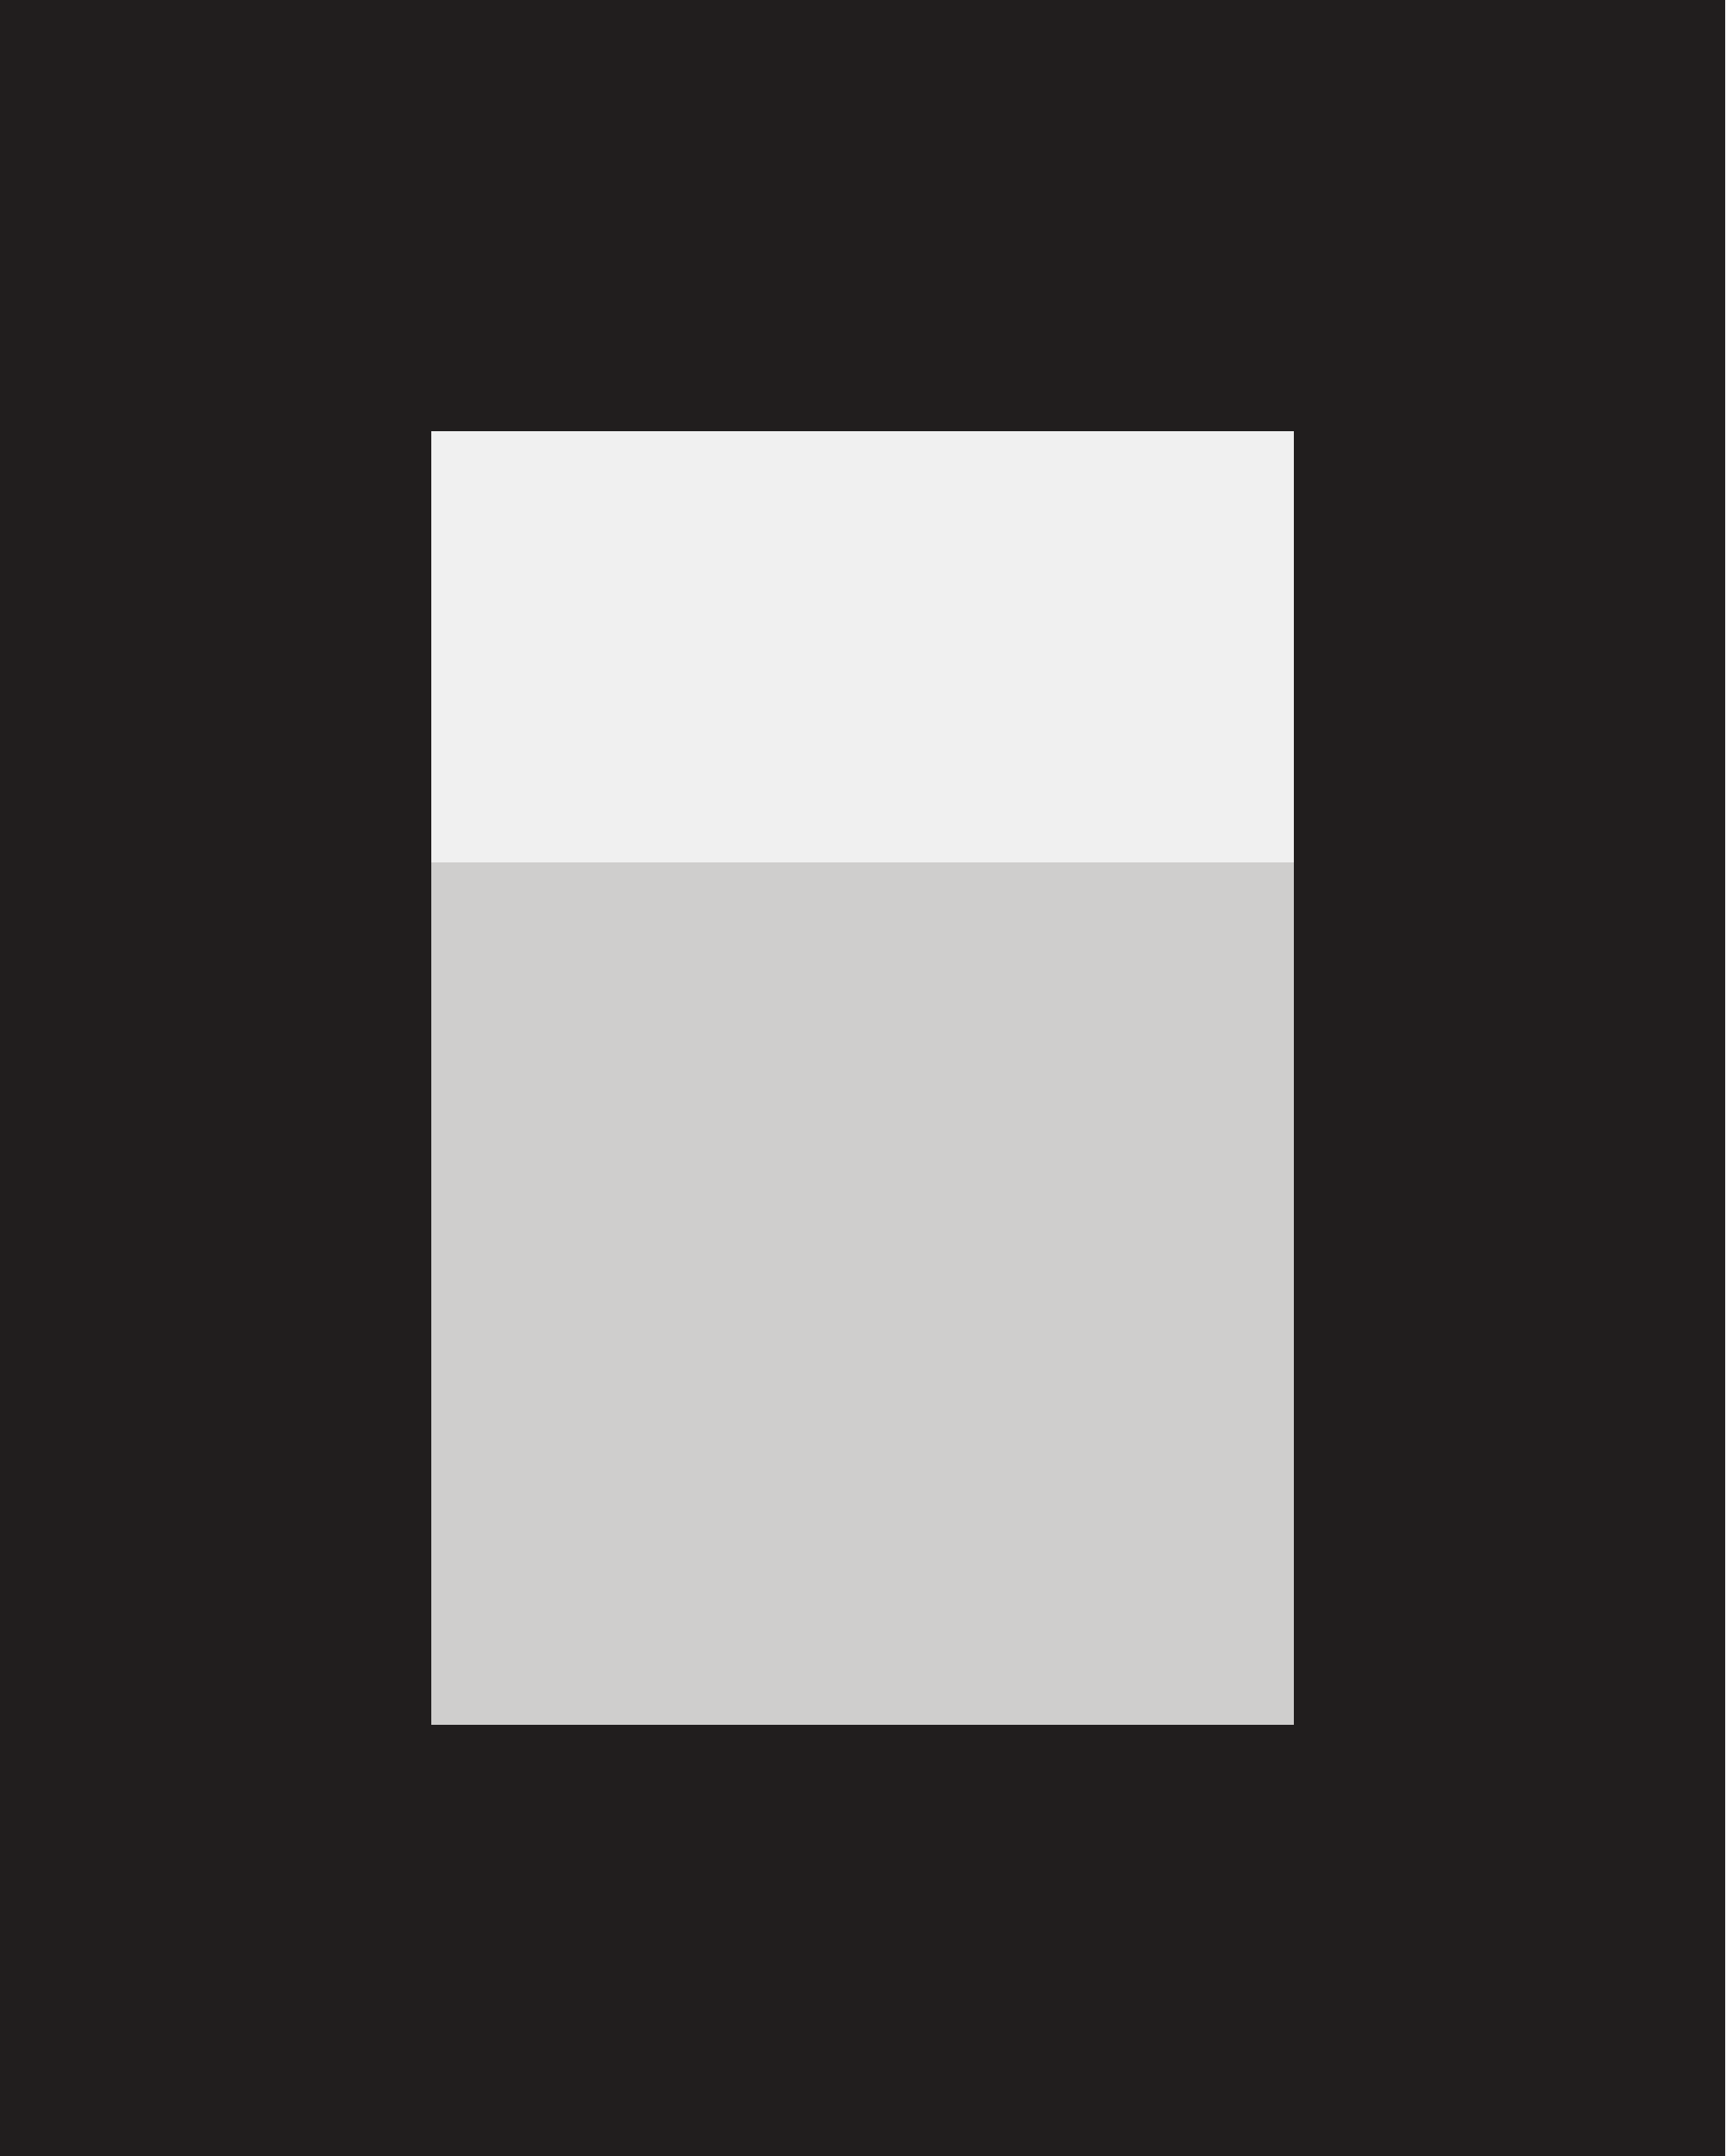
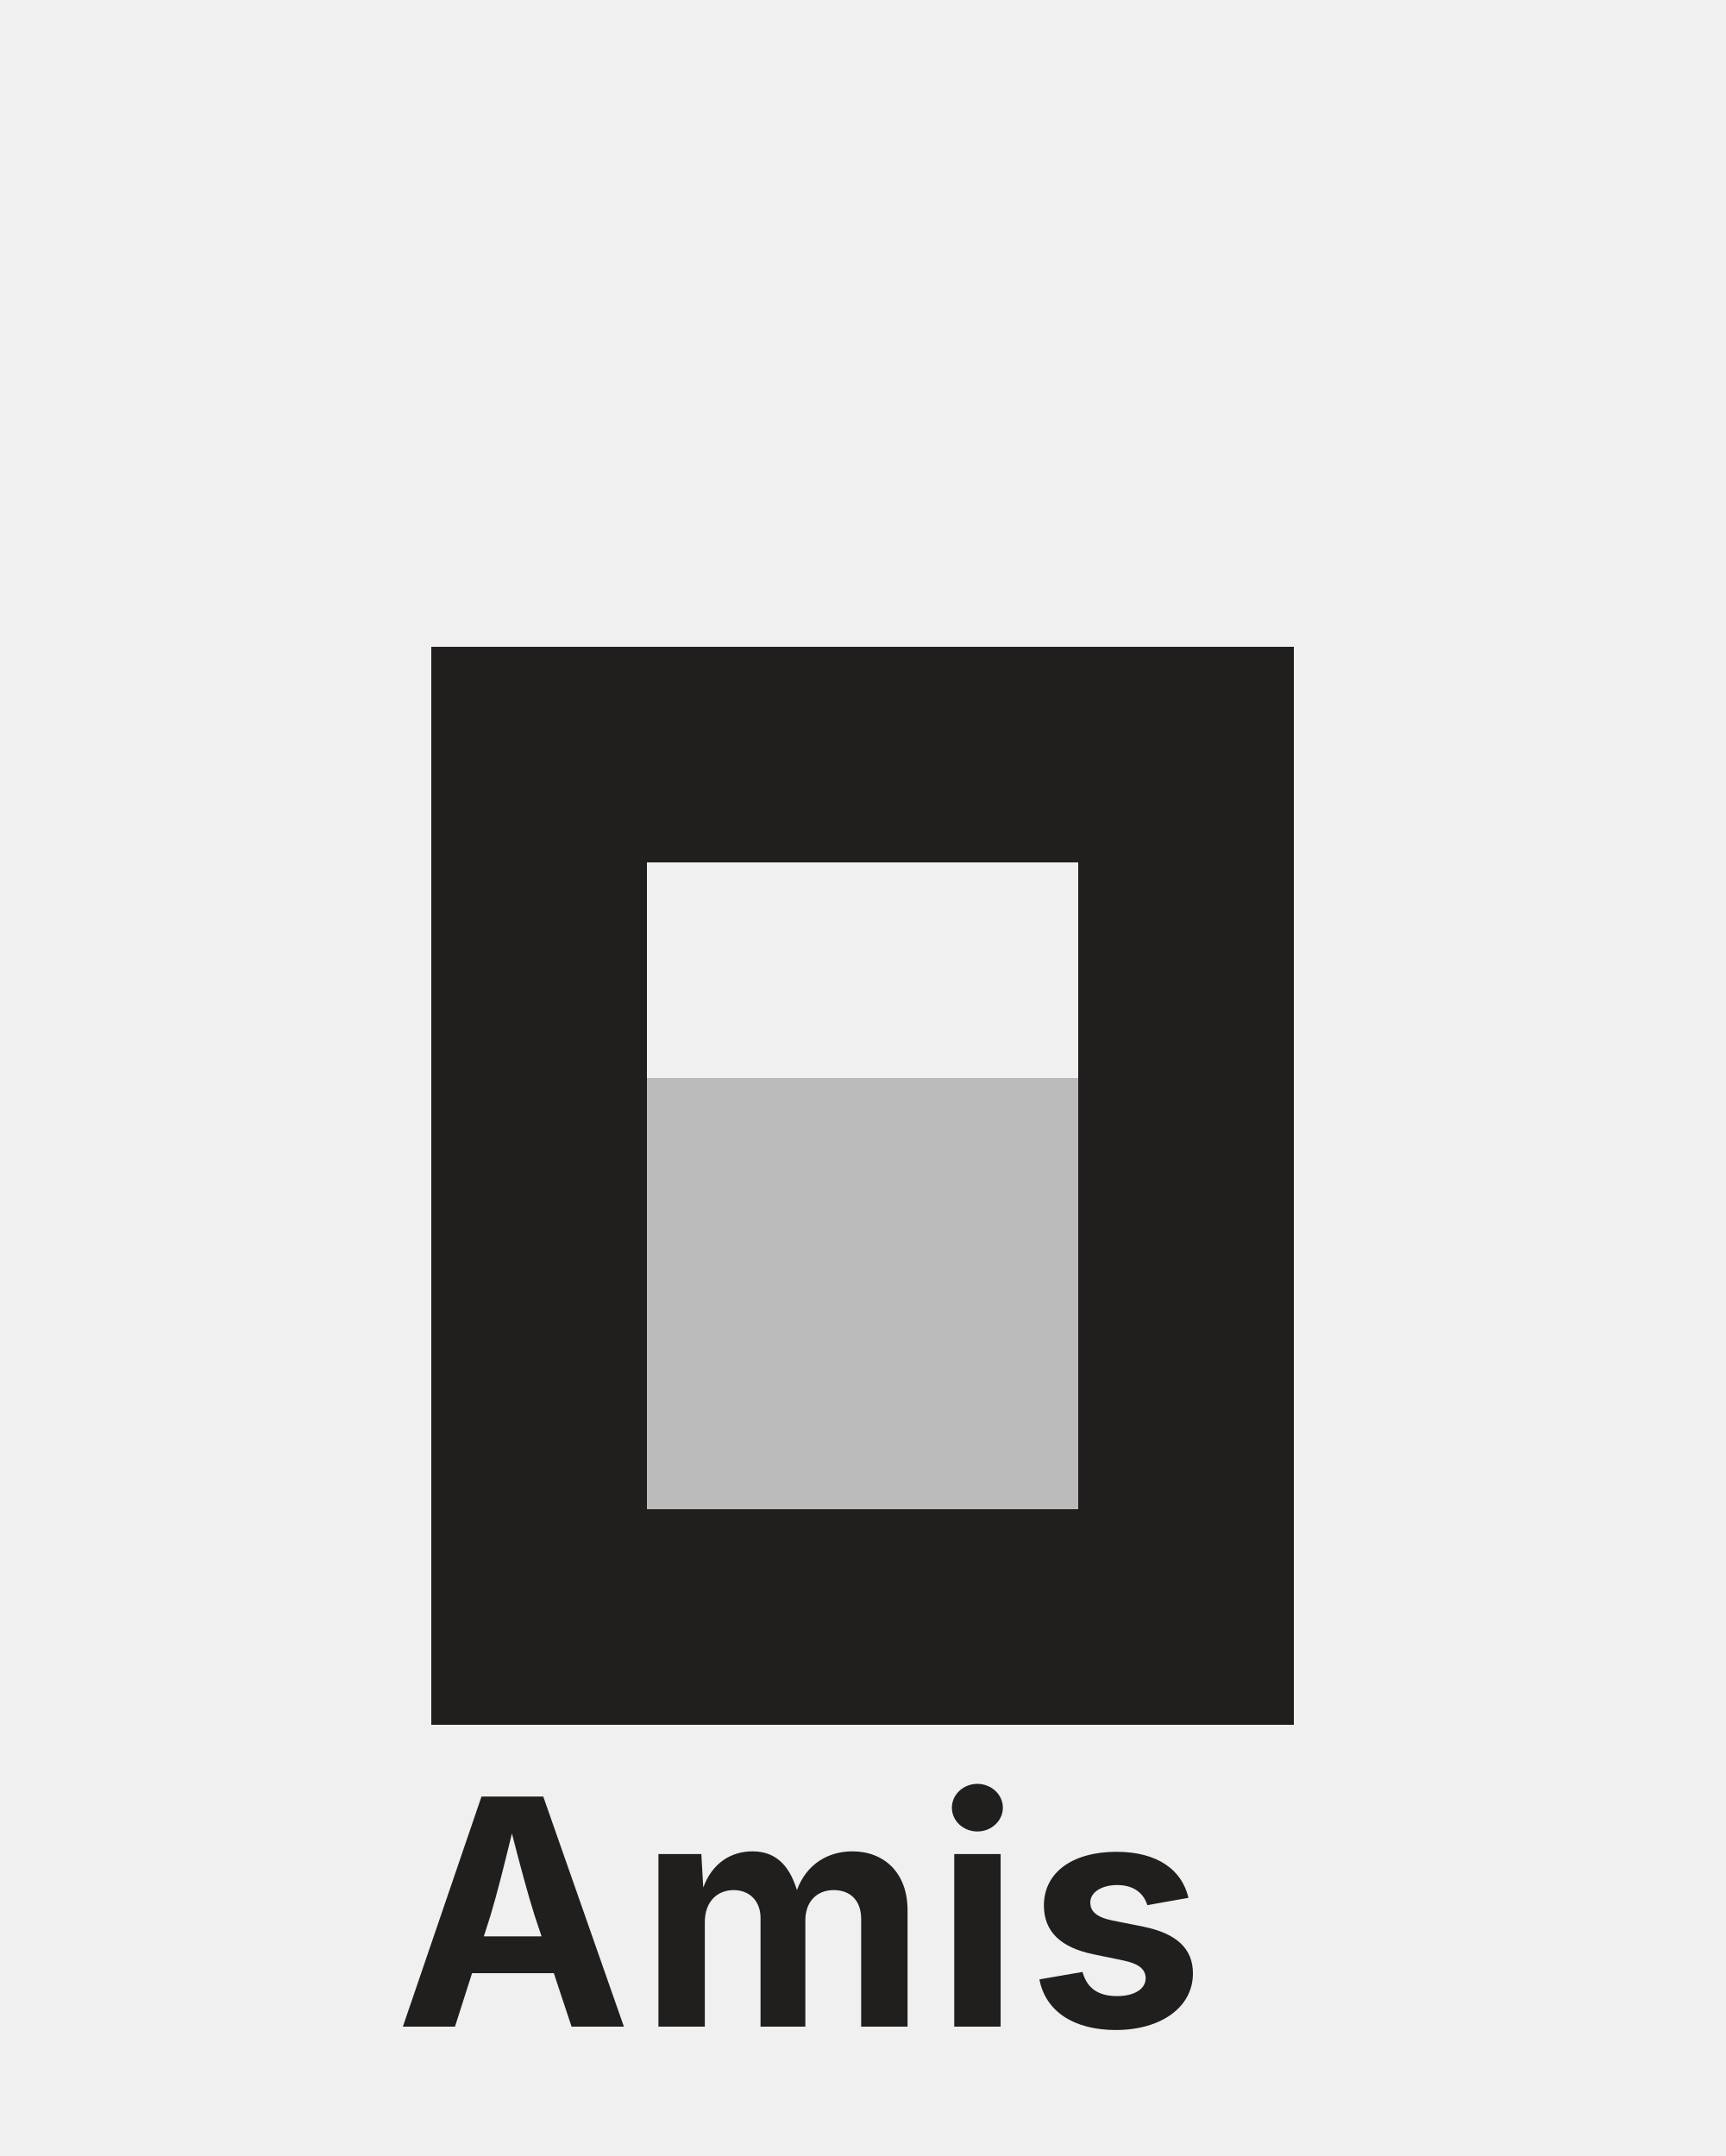
<svg xmlns="http://www.w3.org/2000/svg" width="240" height="300" viewBox="0 0 240 300" fill="none">
-   <g clip-path="url(#clip0_1401_86274)">
-     <mask id="mask0_1401_86274" style="mask-type:luminance" maskUnits="userSpaceOnUse" x="0" y="0" width="240" height="300">
-       <path d="M240 0H0V300H240V0Z" fill="white" />
-     </mask>
-     <g mask="url(#mask0_1401_86274)">
-       <path d="M180 240H60V120H180V240Z" fill="#CFCECD" />
-       <path d="M180 60H60V240H180V60ZM240 300H0V0H240V300Z" fill="#211E1E" />
-     </g>
-   </g>
-   <defs>
-     <clipPath id="clip0_1401_86274">
-       <rect width="240" height="300" fill="white" />
-     </clipPath>
-   </defs>
+   <path d="M150 210H90V150H150V210Z" fill="#BCBBBB" />
+   <path d="M150 120H90V210H150V120ZM180 240H60V90H180V240Z" fill="#211E1E" />
+   <text x="55" y="282" fill="#211E1E" font-size="44" font-weight="700" letter-spacing="1" font-family="Inter,Segoe UI,Arial,sans-serif">Amis</text>
</svg>
